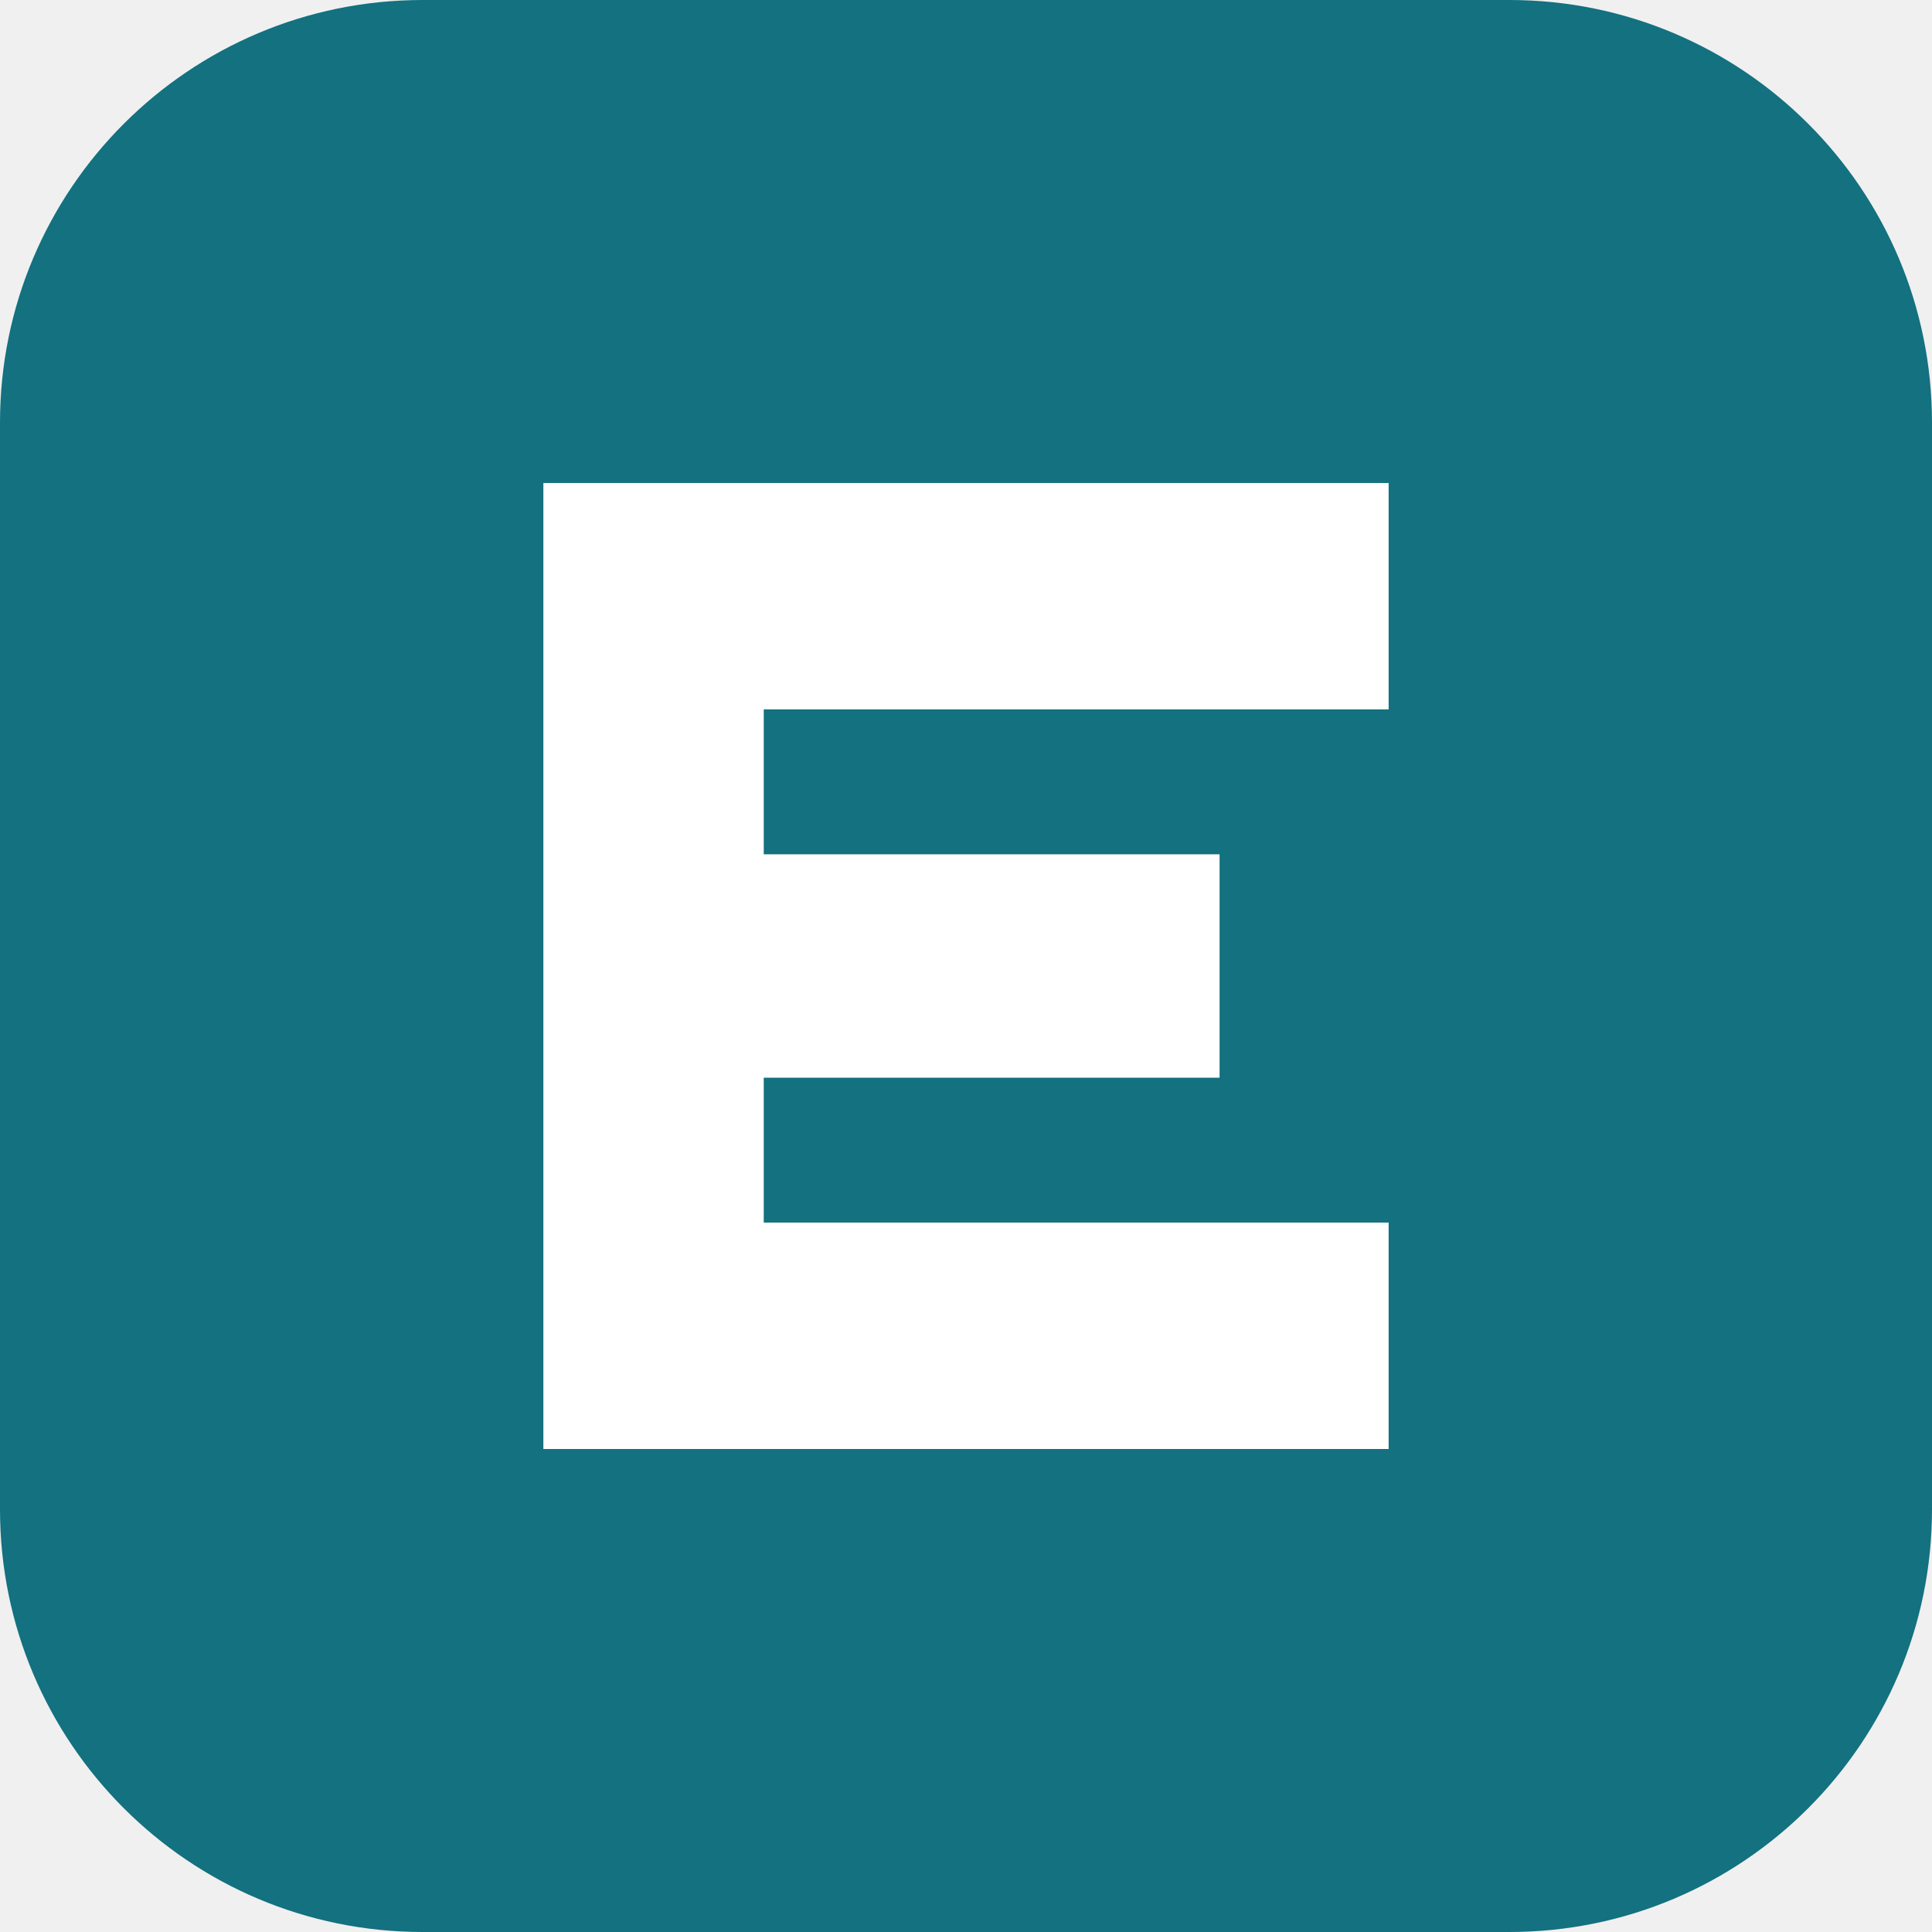
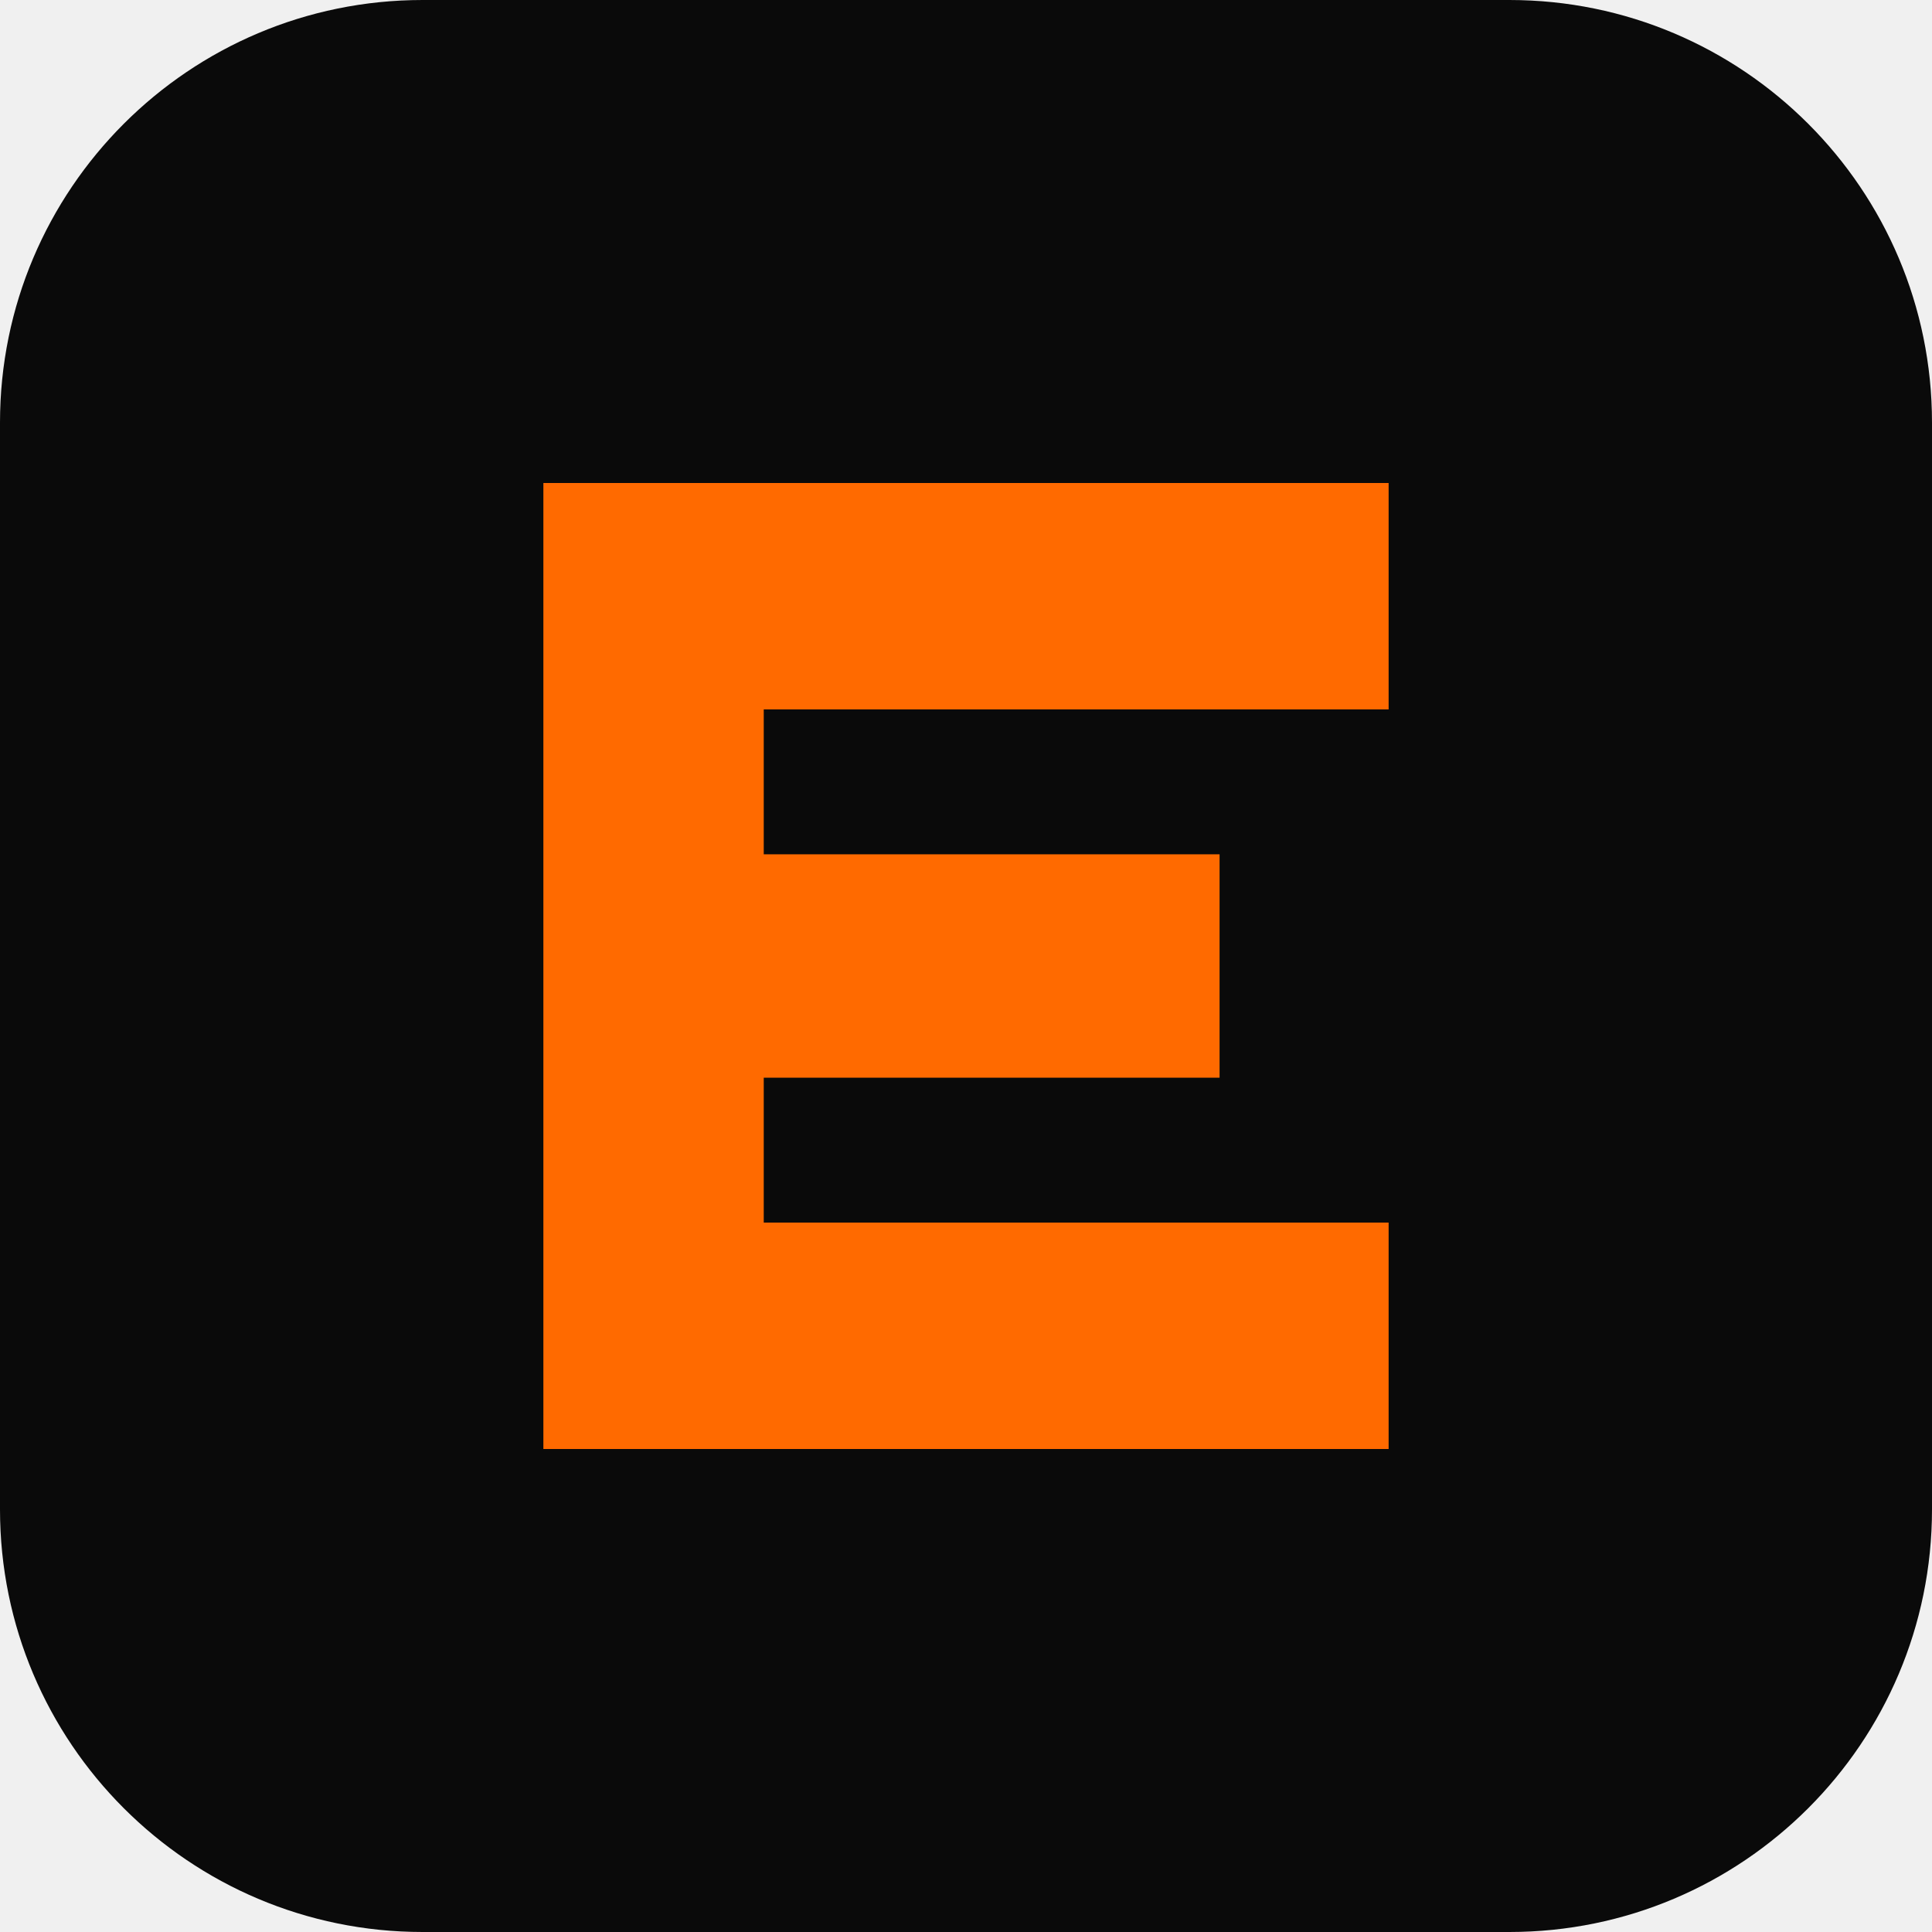
<svg xmlns="http://www.w3.org/2000/svg" viewBox="0 0 64 64" role="img" aria-label="ENAB">
-   <rect width="64" height="64" rx="14" fill="#137180" />
-   <path fill="#ffffff" d="M18 16h28v7.5H18zM18 16h7.3v32H18zM18 28.3h22.4v7.4H18zM18 40.5h28V48H18z" />
+   <rect width="64" height="64" rx="14" fill="#0a0a0a" />
+   <path fill="#ff6a00" d="M18 16h28v7.5H18zM18 16h7.3v32H18zM18 28.3h22.4v7.4H18zM18 40.5h28V48H18z" />
</svg>
